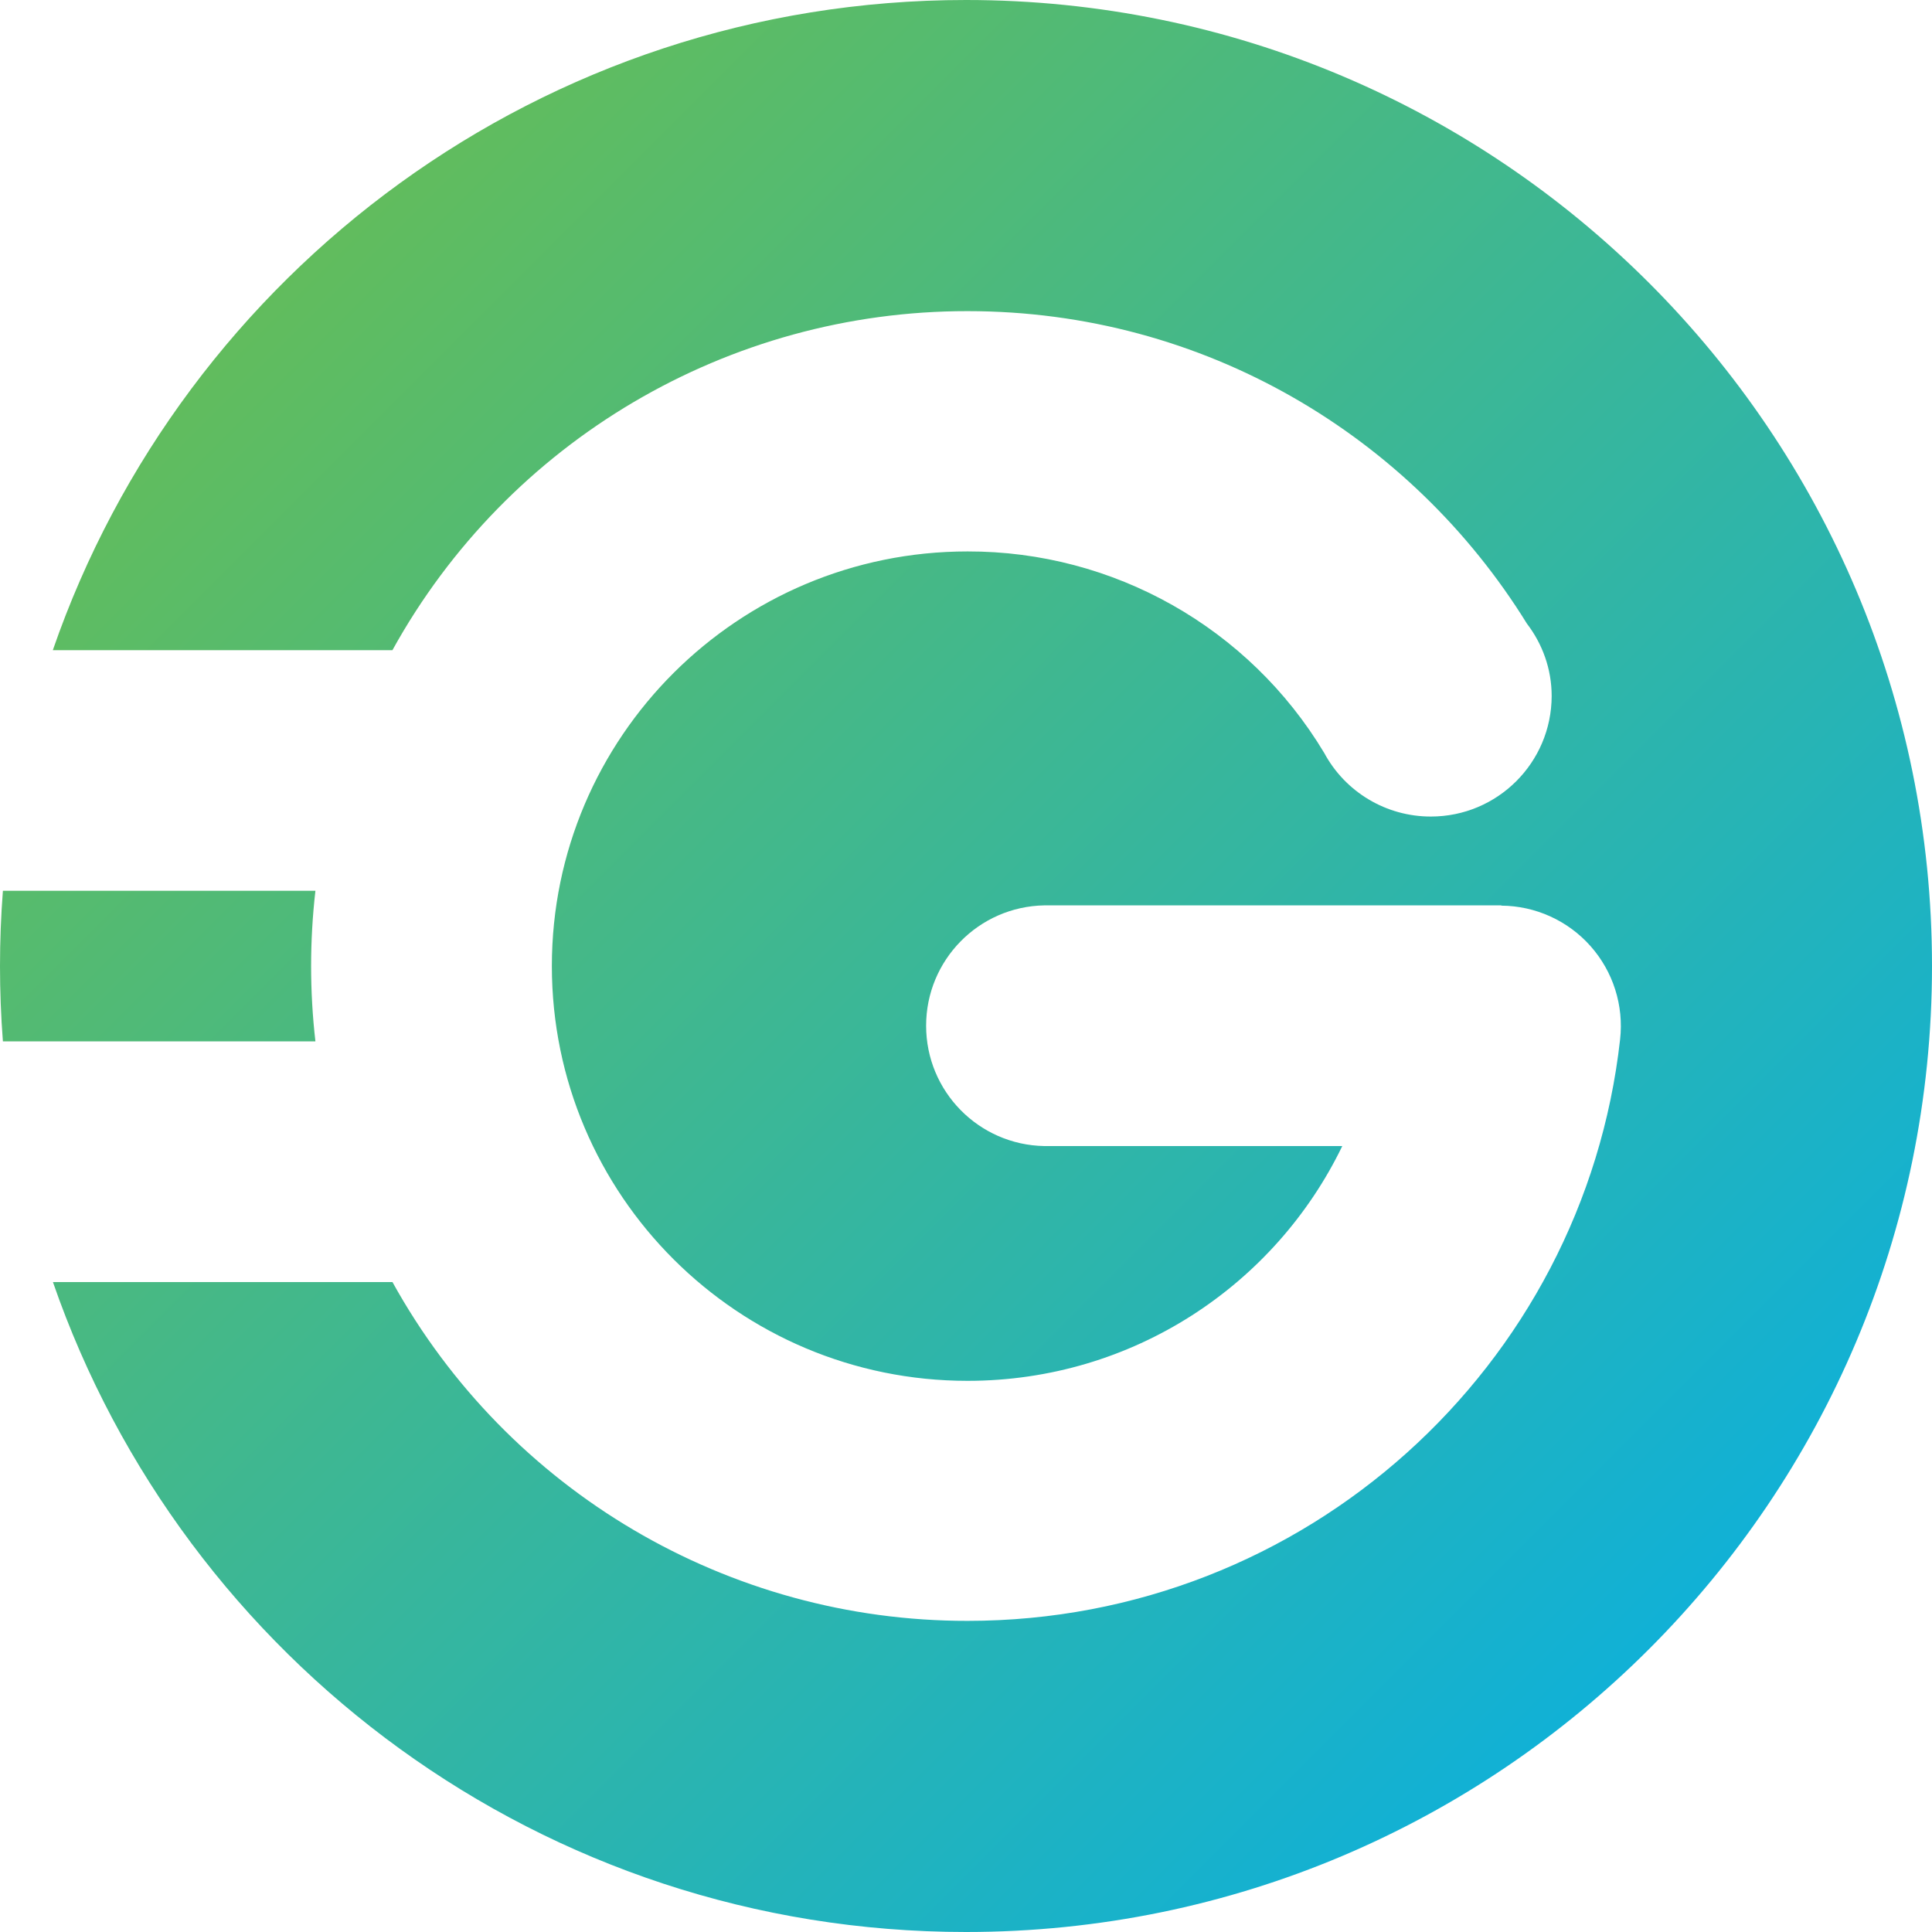
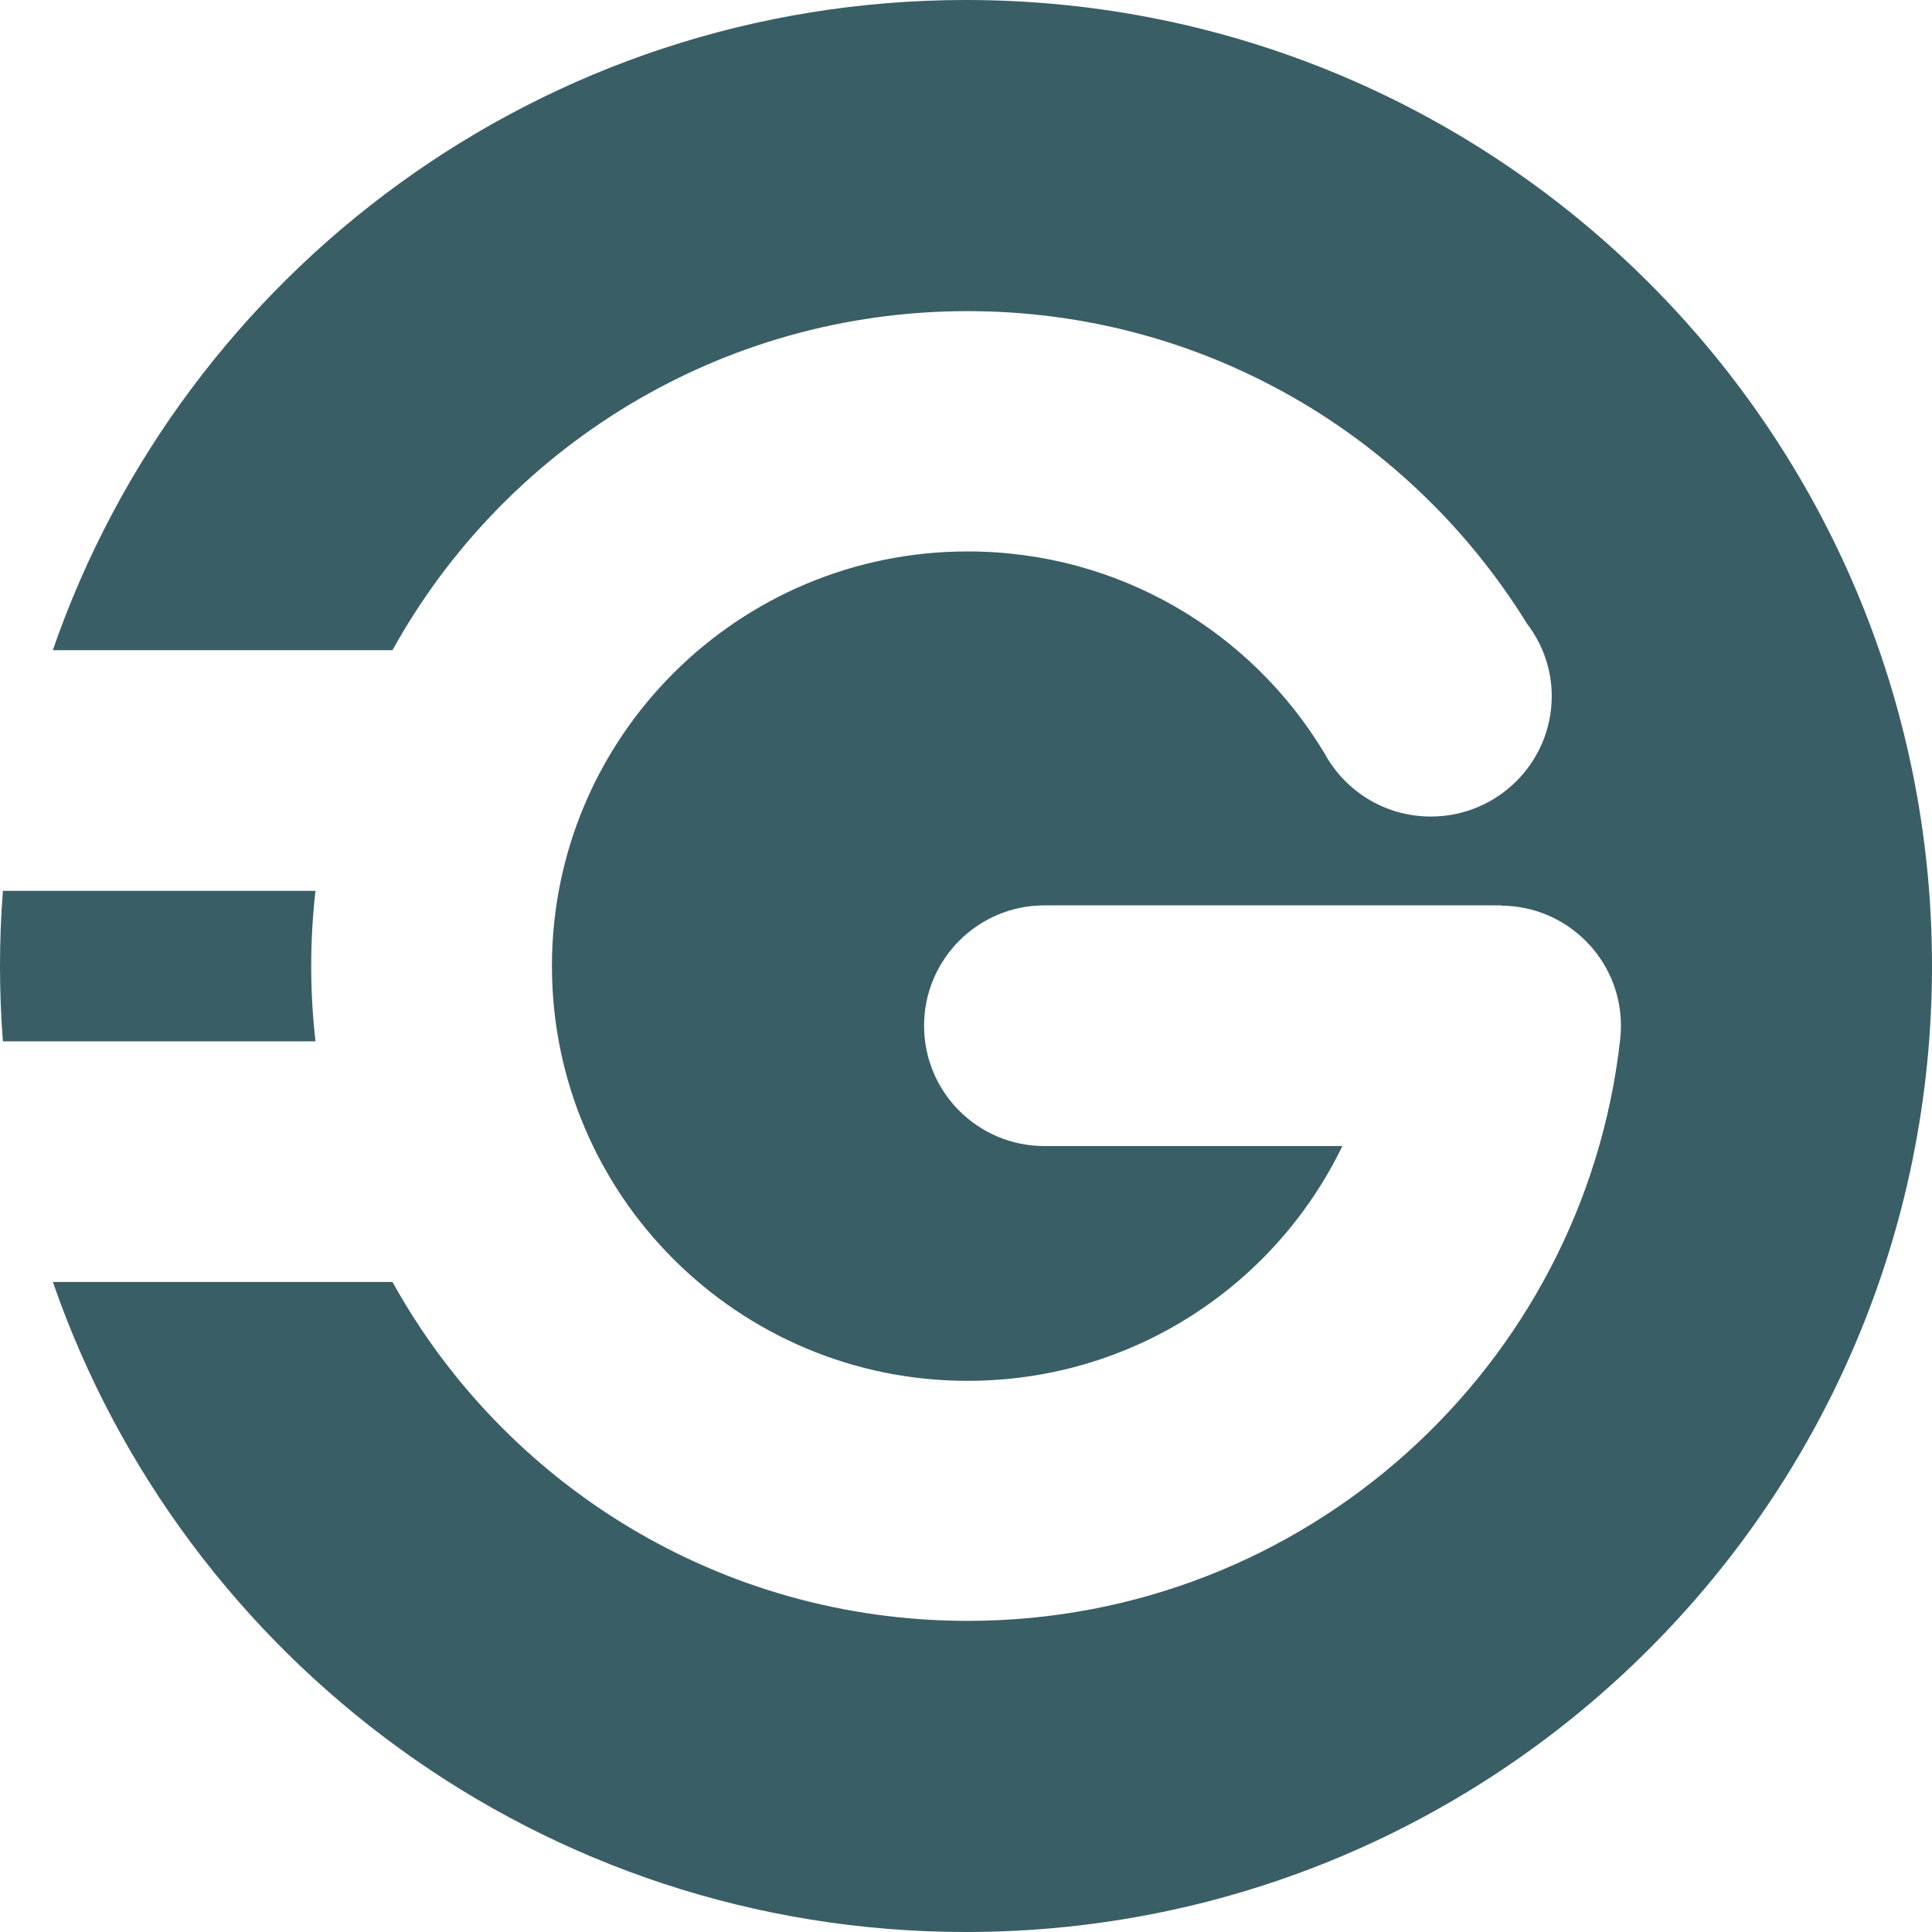
<svg xmlns="http://www.w3.org/2000/svg" width="50" height="50" viewBox="0 0 50 50" fill="none">
-   <path fill-rule="evenodd" clip-rule="evenodd" d="M25 50c13.807 0 25-11.193 25-25S38.807 0 25 0C14.056 0 4.754 7.033 1.367 16.826h8.789A16.99 16.99 0 0125.04 8.052c6.13 0 11.479 3.24 14.476 8.087.399.52.641 1.17.641 1.875a3.125 3.125 0 01-3.126 3.118 3.13 3.13 0 01-2.761-1.647 10.74 10.74 0 00-9.23-5.214c-5.937 0-10.758 4.804-10.758 10.73 0 5.931 4.82 10.735 10.758 10.735 4.276 0 7.96-2.481 9.698-6.076h-7.711a3.115 3.115 0 010-6.229h11.828v.007a3.114 3.114 0 013.073 3.462c-.944 8.465-8.143 15.048-16.888 15.048a16.99 16.99 0 01-14.883-8.768H1.37C4.757 42.97 14.057 50 25 50zM.075 26.951h8.088a17.087 17.087 0 010-3.897H.075a25.348 25.348 0 000 3.897z" fill="url(#paint0_linear)" />
-   <defs>
-     <linearGradient id="paint0_linear" x1="75" y1="25" x2="25" y2="-25" gradientUnits="userSpaceOnUse">
-       <stop stop-color="#00AEEF" />
-       <stop offset="1" stop-color="#72BF44" />
-     </linearGradient>
-   </defs>
+   <path fill-rule="evenodd" clip-rule="evenodd" d="M25 50C38.807 50 50 38.807 50 25C50 11.193 38.807 0 25 0C14.055 0 4.753 7.033 1.367 16.826H10.158C13.05 11.596 18.631 8.052 25.042 8.052C31.172 8.052 36.521 11.292 39.518 16.139C39.916 16.66 40.159 17.309 40.159 18.015C40.159 19.734 38.757 21.132 37.032 21.132C35.833 21.132 34.803 20.466 34.272 19.486C32.391 16.358 28.969 14.271 25.042 14.271C19.104 14.271 14.284 19.075 14.284 25.002C14.284 30.932 19.104 35.736 25.042 35.736C29.318 35.736 33.002 33.255 34.74 29.66H27.029C25.311 29.66 23.915 28.268 23.915 26.546C23.915 24.826 25.311 23.431 27.029 23.431H38.856V23.438C40.564 23.448 41.95 24.84 41.95 26.546C41.95 26.665 41.943 26.784 41.93 26.9C40.986 35.365 33.786 41.948 25.042 41.948C18.631 41.948 13.05 38.407 10.158 33.178L3.155 33.178H1.368C4.756 42.969 14.057 50 25 50ZM0.075 26.949H8.165C8.092 26.31 8.054 25.66 8.054 25.002C8.054 24.343 8.092 23.694 8.165 23.055H6.775L6.775 23.055H0.075C0.025 23.697 0 24.345 0 25C0 25.656 0.025 26.306 0.075 26.949Z" fill="#3A5E66" />
</svg>
